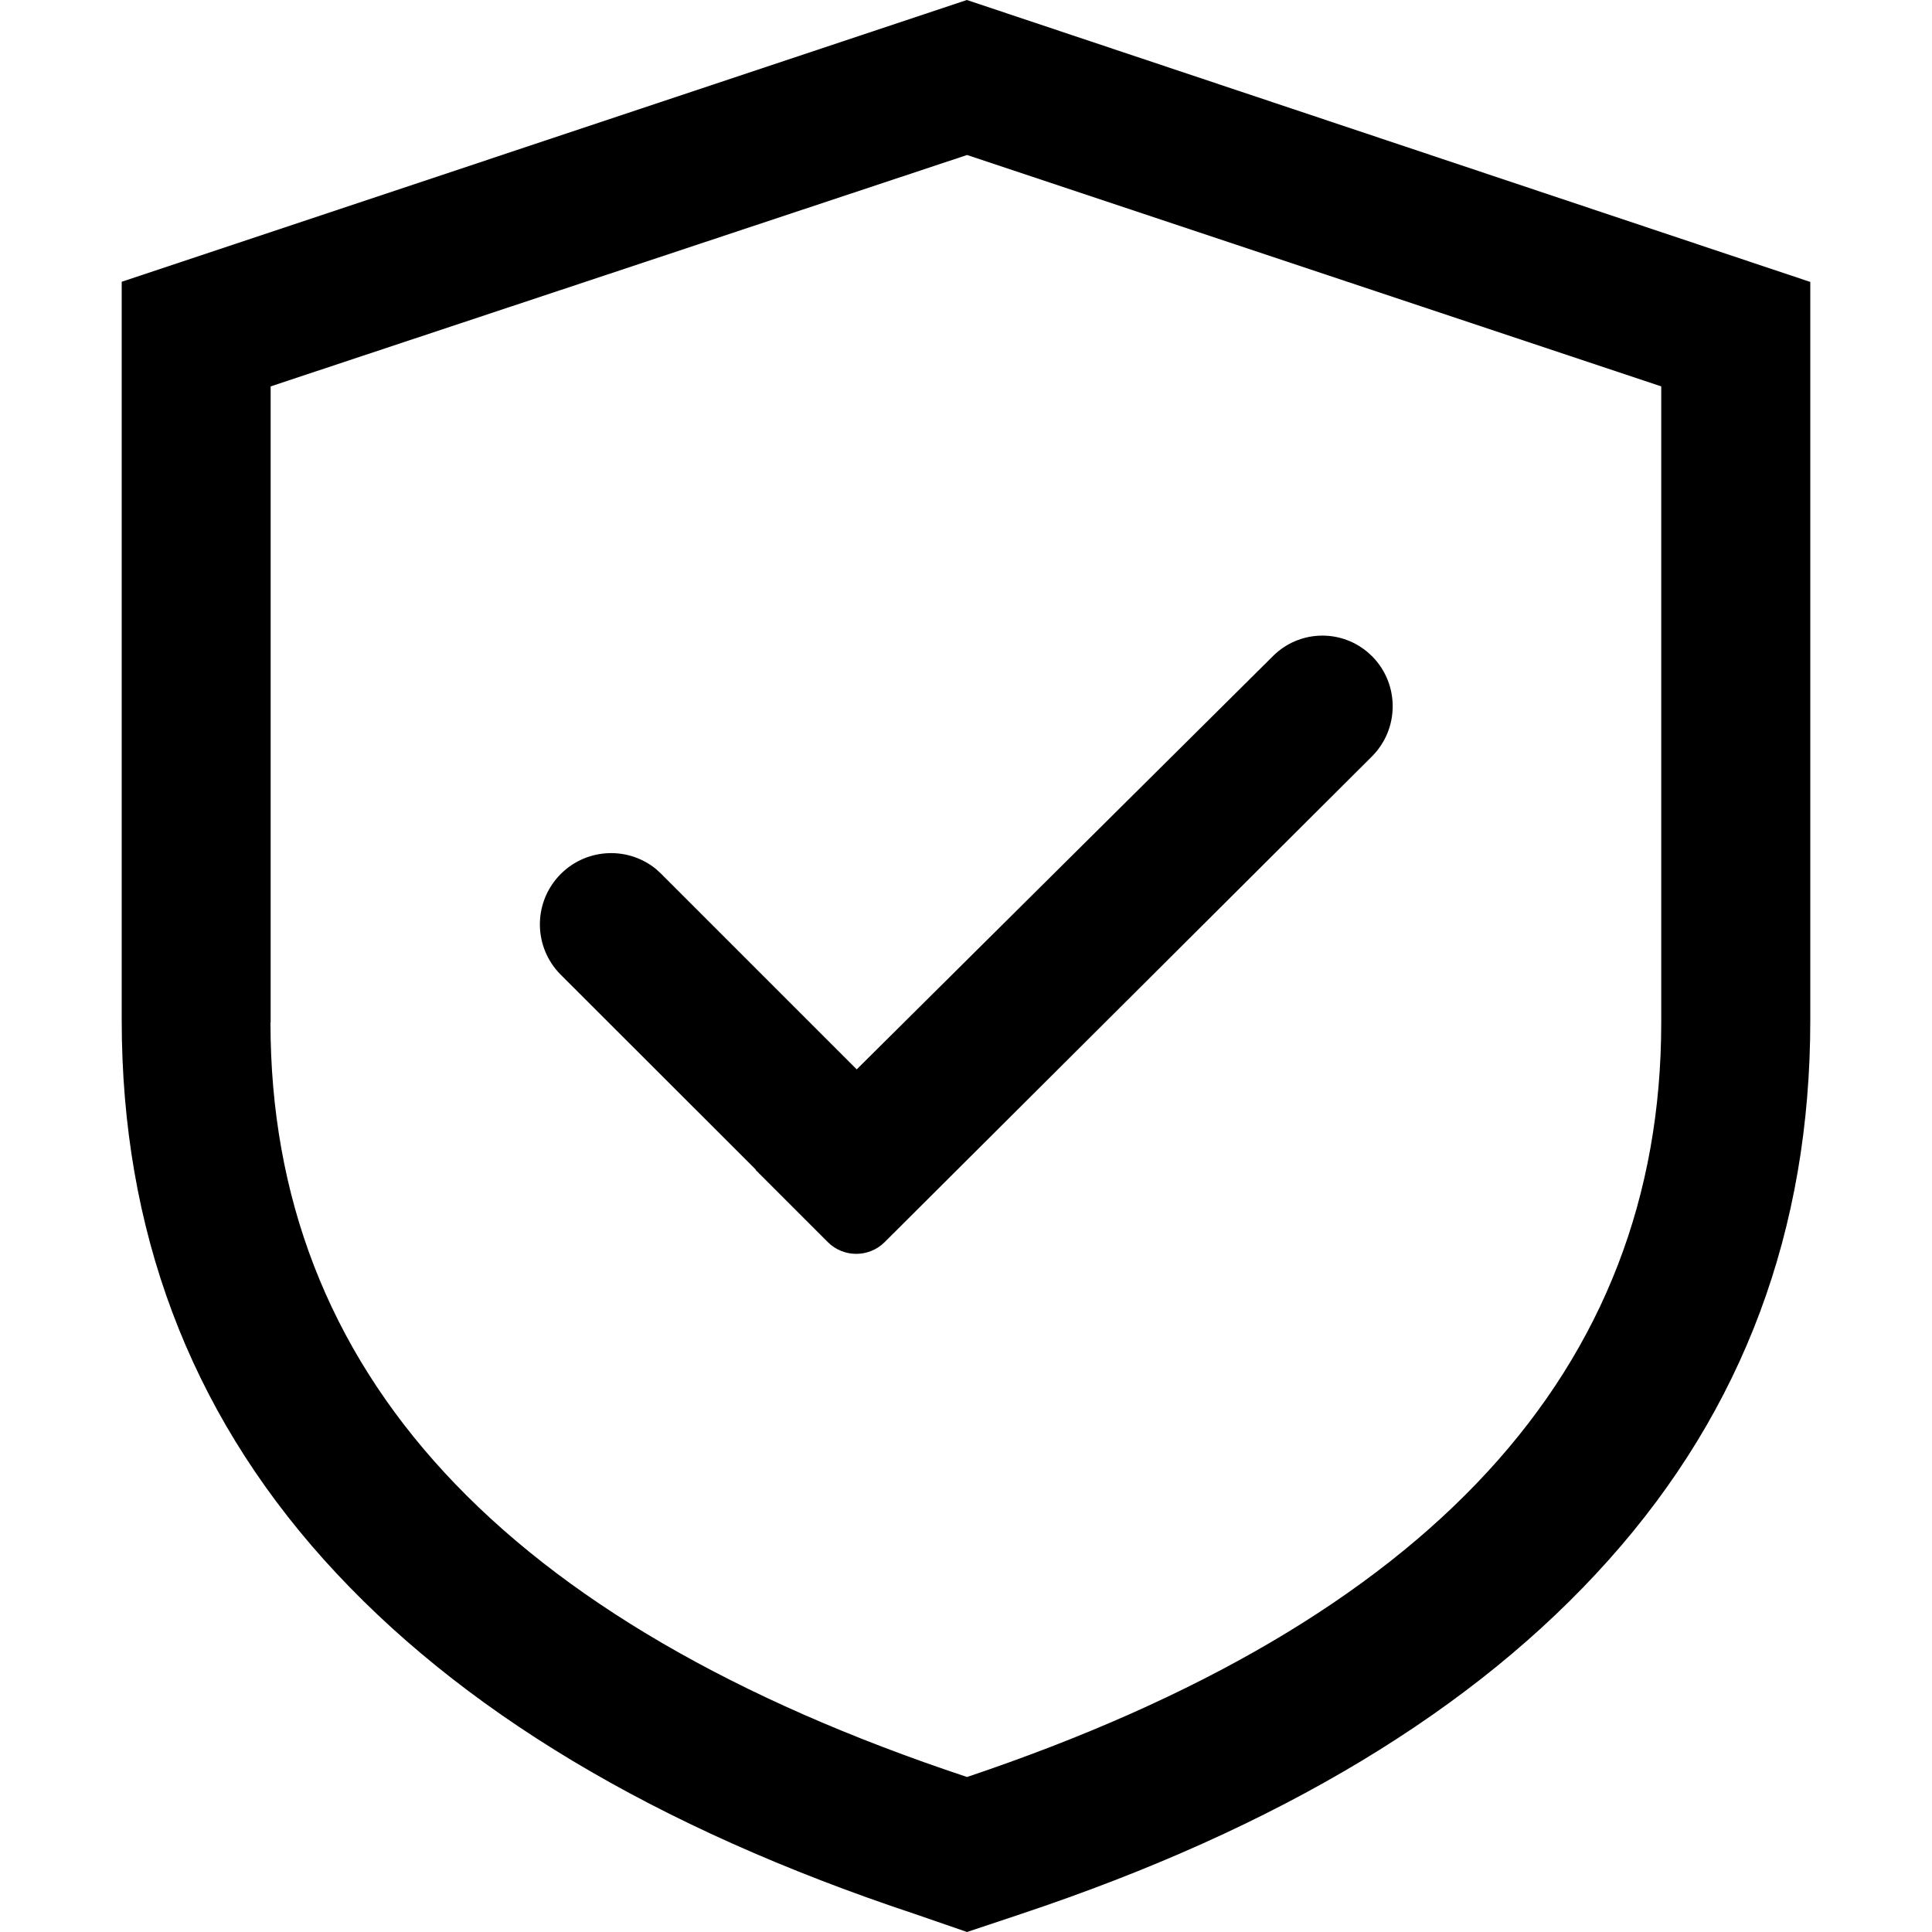
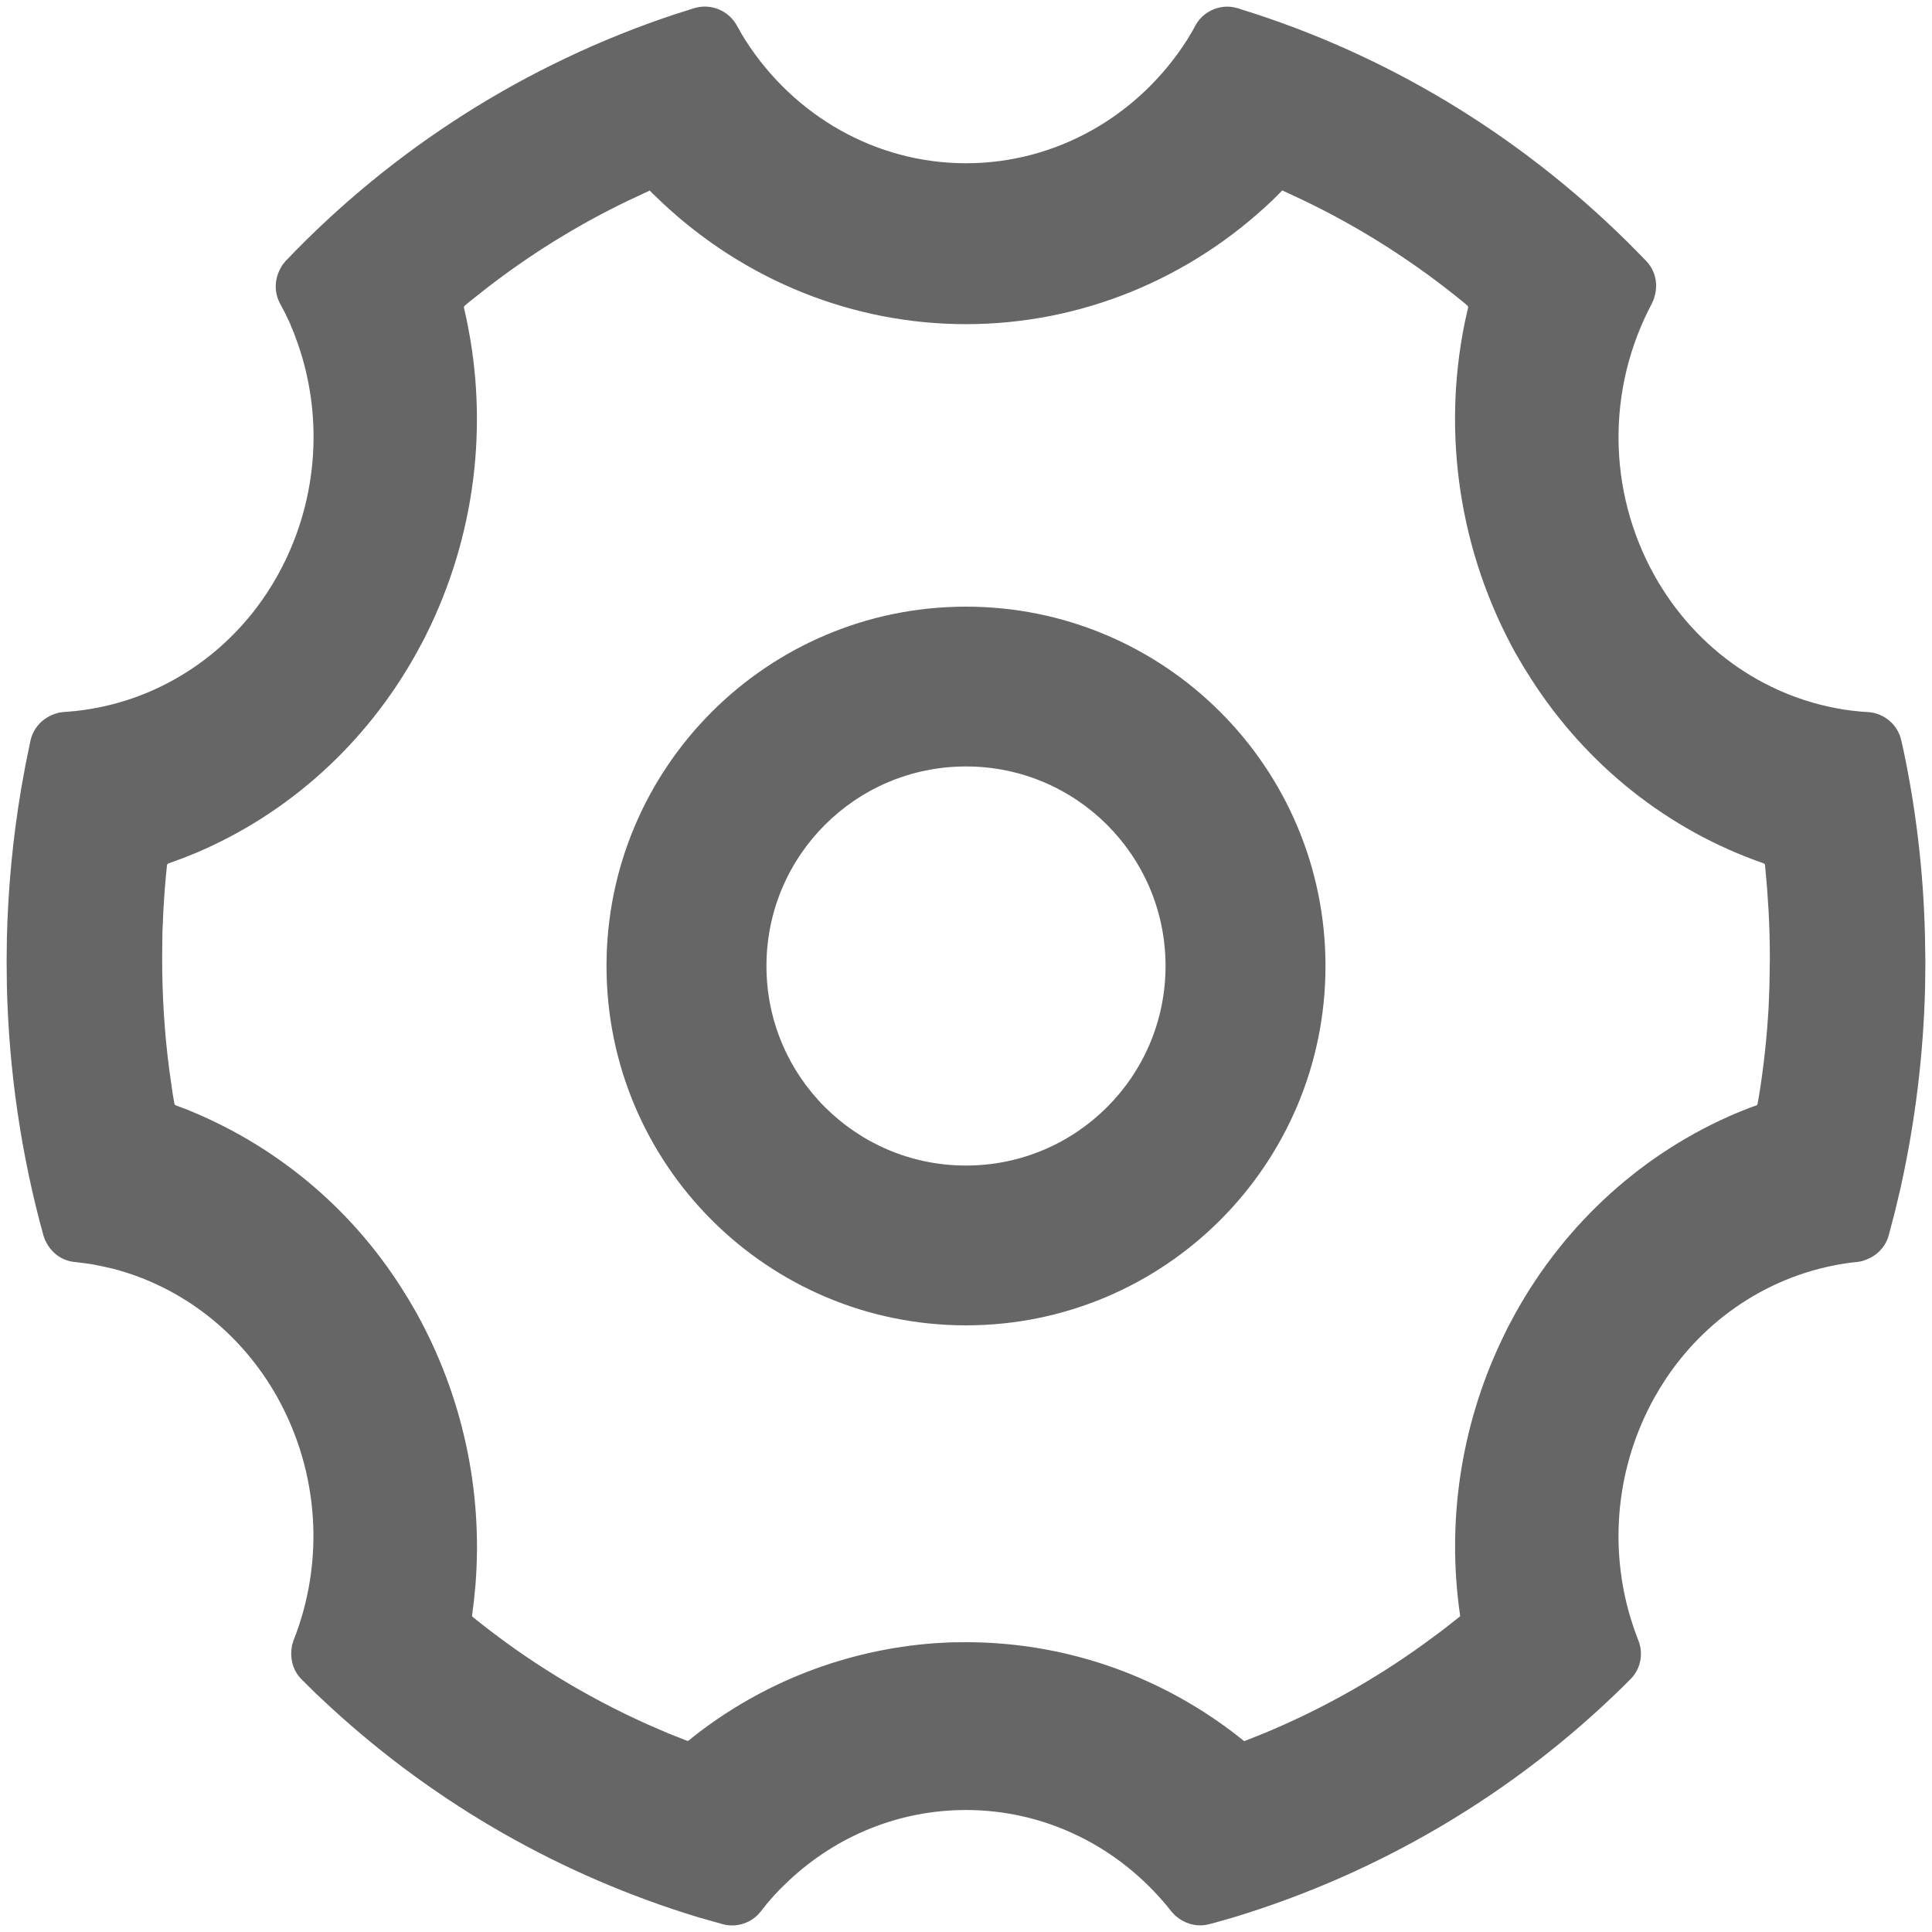
- <svg xmlns="http://www.w3.org/2000/svg" t="1642995393058" class="icon" viewBox="0 0 1024 1024" version="1.1" p-id="1169" width="200" height="200">
-   <defs>
-     <style type="text/css" />
-   </defs>
-   <path d="M143.445 541.931V204.8l369.109-122.645L880.491 204.8v337.131c0 184.085-122.667 317.44-367.936 399.915C266.453 860.16 143.36 726.805 143.36 541.931h0.085z m816.043-1.024V149.44L512.469 0 64.512 149.333v391.488c0 110.933 35.755 206.229 107.2 285.867 71.467 79.637 175.808 142.165 313.024 187.712l27.819 9.6 28.736-9.6c136.597-45.547 240.427-108.075 311.467-187.733 71.125-79.616 106.731-174.848 106.731-285.909v0.149z" p-id="1170" />
-   <path d="M724.587 345.387l2.816 2.603a37.653 37.653 0 0 1-0.32 53.013L468.885 658.347a21.333 21.333 0 0 1-30.144-0.021l-38.272-38.272 0.128-0.128-103.68-103.595a37.76 37.76 0 0 1 50.603-55.872l2.709 2.475 103.851 103.851 220.715-219.136a37.077 37.077 0 0 1 49.792-2.219z" p-id="1171" />
+ <svg xmlns="http://www.w3.org/2000/svg" width="14px" height="14px" viewBox="0 0 14 14" version="1.1">
+   <g id="Generic仓库新增批量上传功能" stroke="none" stroke-width="1" opacity="0.6">
+     <g id="Generic仓库" transform="translate(-16, -480)">
+       <g id="编组备份" transform="translate(16, 475)">
+         <g id="设置" transform="translate(0, 5)">
+           <path d="M5.031,0.059 C5.15,0.023 5.278,0.075 5.339,0.184 L5.374,0.246 L5.402,0.292 C5.756,0.844 6.351,1.183 7,1.183 C7.654,1.183 8.251,0.84 8.602,0.289 L8.641,0.224 L8.661,0.187 C8.715,0.087 8.827,0.033 8.937,0.052 L8.971,0.06 L8.998,0.069 C10.045,0.394 11,0.971 11.788,1.748 L11.895,1.856 L11.929,1.891 C11.988,1.953 12.013,2.038 11.995,2.127 L11.985,2.165 L11.971,2.198 C11.642,2.815 11.648,3.556 11.987,4.167 C12.293,4.717 12.823,5.073 13.413,5.149 L13.49,5.157 L13.536,5.16 C13.653,5.167 13.752,5.251 13.777,5.364 L13.794,5.439 C13.886,5.877 13.938,6.324 13.949,6.777 L13.952,6.972 L13.95,7.154 C13.938,7.64 13.879,8.124 13.774,8.6 L13.732,8.778 L13.686,8.953 C13.664,9.031 13.608,9.094 13.528,9.126 L13.492,9.139 L13.457,9.145 L13.433,9.147 C12.885,9.212 12.389,9.516 12.073,9.989 L12.029,10.058 L11.987,10.13 C11.716,10.619 11.656,11.196 11.816,11.726 L11.843,11.809 L11.872,11.887 C11.911,11.984 11.888,12.096 11.815,12.168 L11.764,12.219 C10.972,12.997 10.002,13.571 8.939,13.894 L8.806,13.932 L8.764,13.943 C8.69,13.963 8.612,13.95 8.543,13.902 L8.515,13.88 L8.488,13.851 C8.469,13.826 8.449,13.802 8.429,13.779 C8.067,13.36 7.552,13.116 7,13.116 C6.518,13.116 6.065,13.301 5.717,13.627 L5.656,13.686 L5.606,13.739 L5.559,13.793 L5.512,13.852 C5.447,13.935 5.338,13.971 5.236,13.943 L5.056,13.892 C4.069,13.592 3.163,13.075 2.403,12.378 L2.29,12.273 L2.186,12.17 C2.132,12.117 2.105,12.043 2.111,11.96 L2.116,11.924 L2.127,11.887 C2.354,11.314 2.311,10.67 2.013,10.131 C1.749,9.656 1.317,9.324 0.82,9.194 L0.741,9.176 L0.671,9.162 L0.608,9.153 L0.541,9.145 C0.461,9.137 0.39,9.093 0.345,9.02 L0.327,8.987 L0.315,8.954 C0.153,8.367 0.065,7.762 0.05,7.154 L0.048,6.972 L0.05,6.792 C0.059,6.432 0.093,6.074 0.153,5.718 L0.185,5.541 L0.221,5.366 C0.241,5.279 0.302,5.208 0.392,5.175 L0.427,5.164 L0.465,5.159 L0.496,5.157 C1.071,5.112 1.599,4.801 1.929,4.305 L1.973,4.236 L2.013,4.167 C2.297,3.655 2.349,3.049 2.162,2.501 L2.132,2.419 L2.101,2.343 L2.067,2.271 L2.028,2.197 C1.989,2.122 1.987,2.034 2.028,1.953 L2.047,1.919 L2.07,1.891 C2.848,1.075 3.814,0.462 4.883,0.106 L5.031,0.059 Z M9.292,1.38 L9.222,1.45 C8.62,2.024 7.83,2.349 7,2.349 C6.181,2.349 5.402,2.033 4.802,1.472 L4.728,1.401 L4.708,1.381 L4.554,1.453 C4.189,1.628 3.844,1.842 3.525,2.089 L3.39,2.196 L3.366,2.217 L3.362,2.223 L3.362,2.23 C3.545,3.005 3.459,3.815 3.121,4.532 L3.073,4.63 L3.017,4.734 C2.651,5.392 2.089,5.897 1.419,6.181 L1.327,6.218 L1.22,6.257 C1.216,6.258 1.212,6.261 1.21,6.27 L1.209,6.281 C1.198,6.384 1.19,6.489 1.184,6.596 L1.177,6.757 L1.175,6.942 C1.175,7.218 1.192,7.493 1.228,7.762 L1.251,7.923 L1.264,7.999 L1.267,8.005 L1.274,8.01 L1.341,8.035 C1.986,8.291 2.533,8.743 2.906,9.328 L2.961,9.416 L3.018,9.514 C3.35,10.113 3.499,10.796 3.446,11.479 L3.435,11.593 L3.421,11.705 L3.421,11.712 L3.424,11.716 L3.438,11.727 C3.821,12.036 4.242,12.293 4.689,12.494 L4.839,12.559 L4.978,12.614 L4.985,12.615 L4.991,12.612 L5.028,12.582 C5.531,12.187 6.139,11.953 6.778,11.907 L6.89,11.901 L7,11.9 C7.705,11.9 8.382,12.132 8.941,12.558 L9.016,12.617 L9.155,12.562 C9.568,12.391 9.959,12.172 10.32,11.911 L10.454,11.812 L10.575,11.717 C10.577,11.715 10.578,11.713 10.579,11.714 L10.58,11.718 L10.58,11.703 C10.482,11.026 10.586,10.337 10.878,9.718 L10.928,9.615 L10.983,9.513 C11.35,8.854 11.915,8.347 12.59,8.063 L12.683,8.026 L12.728,8.01 L12.733,8.006 L12.736,8 L12.749,7.925 C12.782,7.718 12.804,7.509 12.816,7.3 L12.822,7.143 L12.825,6.942 C12.825,6.829 12.822,6.716 12.816,6.604 L12.805,6.437 L12.79,6.268 C12.789,6.262 12.785,6.258 12.777,6.255 C12.09,6.016 11.498,5.549 11.094,4.918 L11.04,4.832 L10.982,4.733 C10.578,4.003 10.448,3.153 10.614,2.338 L10.638,2.231 C10.639,2.226 10.639,2.222 10.637,2.219 L10.634,2.215 L10.612,2.196 C10.254,1.902 9.863,1.652 9.446,1.452 L9.292,1.38 Z M7,4.396 C8.439,4.396 9.605,5.562 9.605,7 C9.605,8.438 8.439,9.604 7,9.604 C5.561,9.604 4.395,8.438 4.395,7 C4.395,5.562 5.561,4.396 7,4.396 Z M7,5.554 C6.201,5.554 5.554,6.201 5.554,7 C5.554,7.798 6.201,8.446 7,8.446 C7.799,8.446 8.446,7.798 8.446,7 C8.446,6.201 7.799,5.554 7,5.554 Z" />
+         </g>
+       </g>
+     </g>
+   </g>
</svg>
